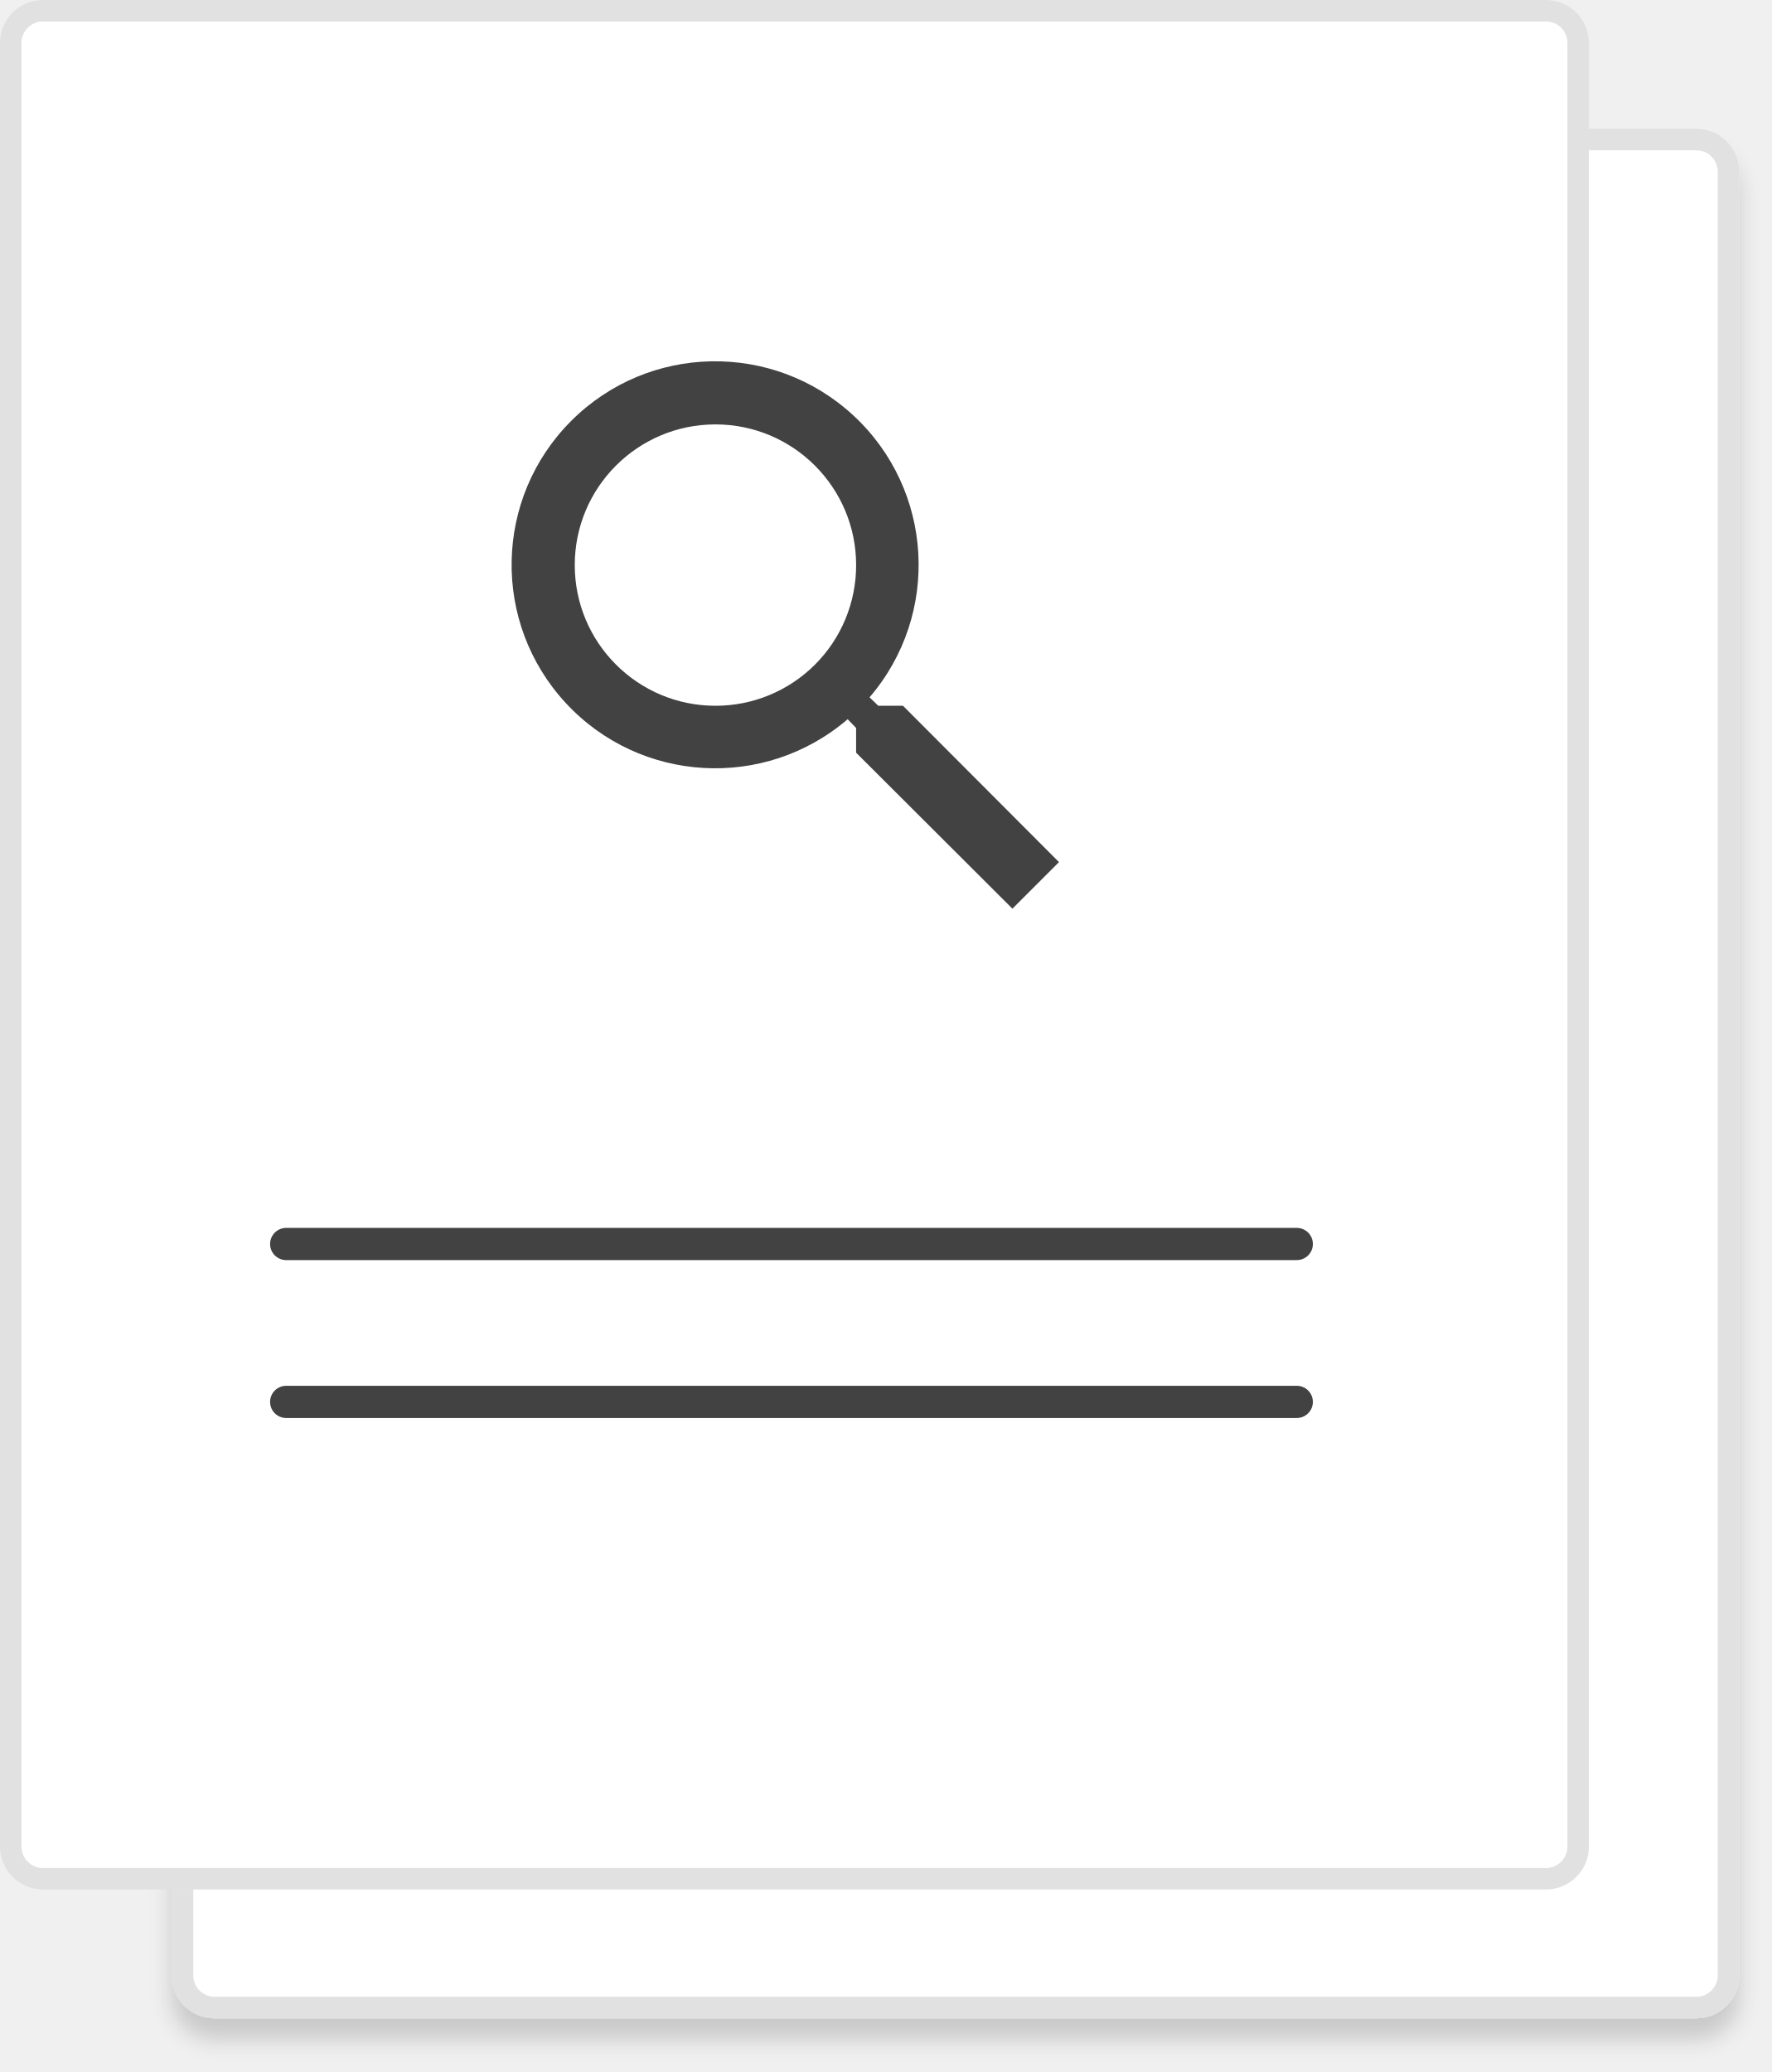
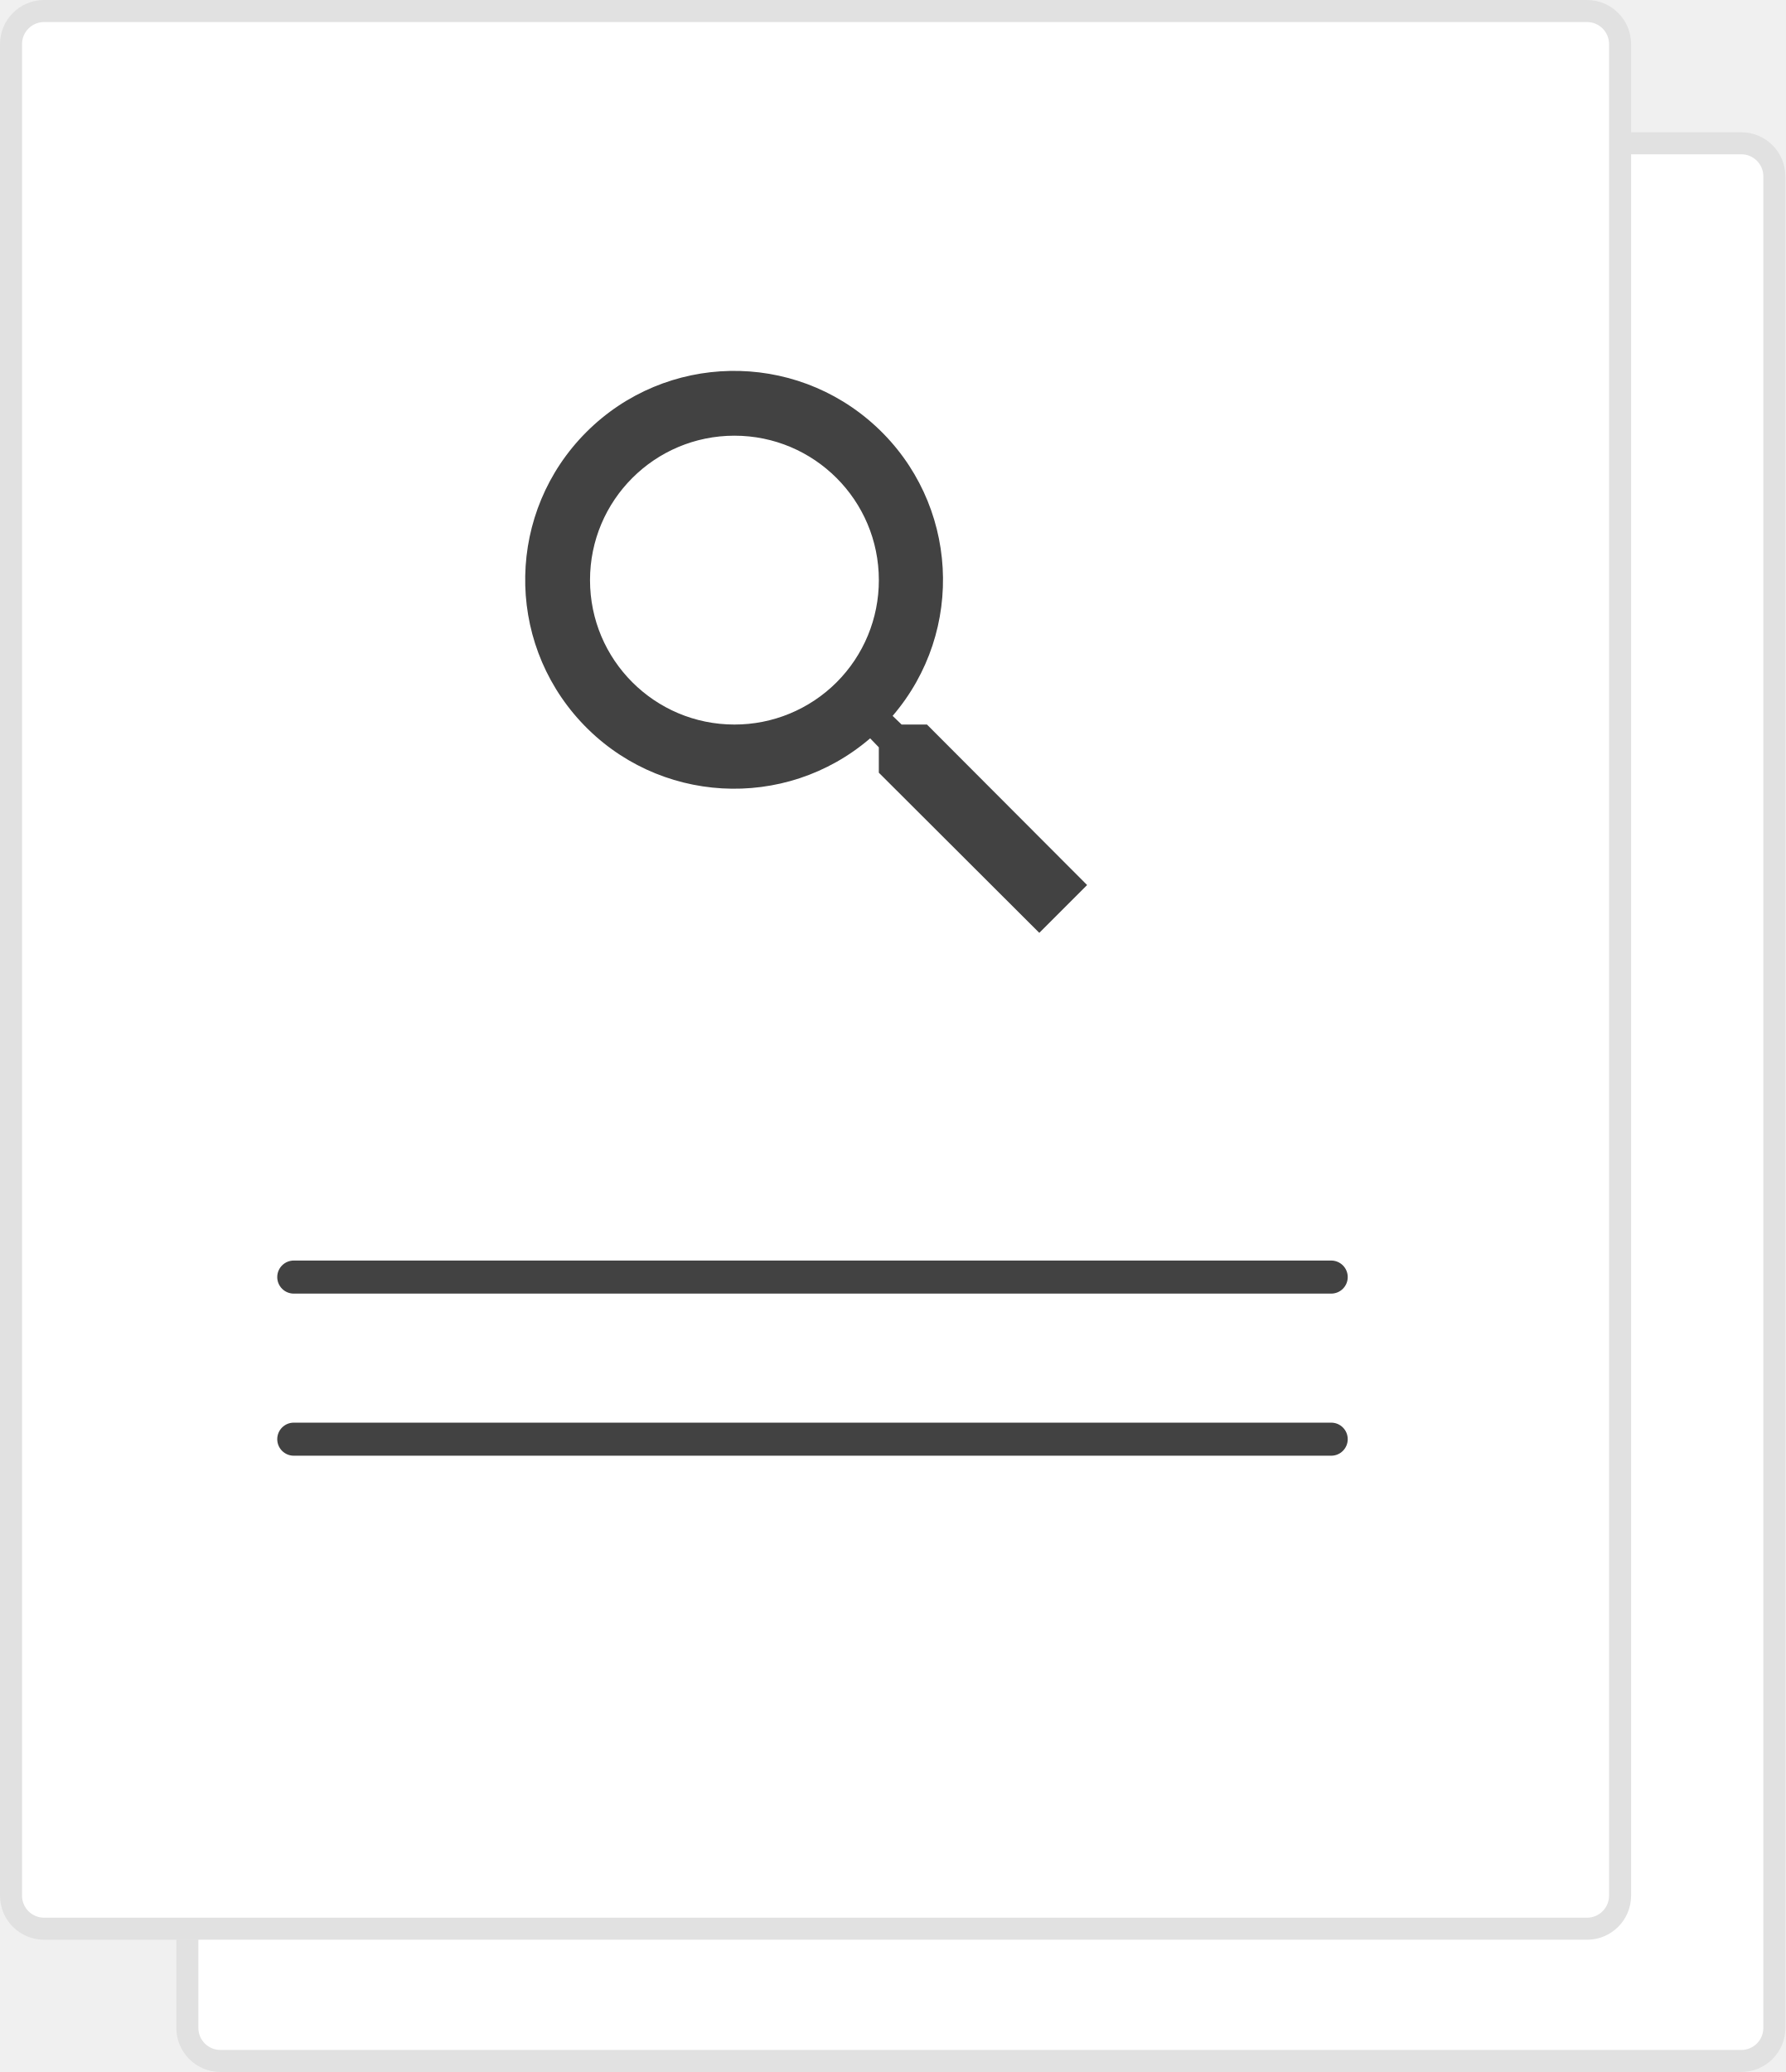
- <svg xmlns="http://www.w3.org/2000/svg" width="82.5" height="96.5" viewBox="0 0 82.5 96.5">
-   <defs>
-     <filter id="Rectángulo_6421" x="6.5" y="5.5" width="76" height="91" filterUnits="userSpaceOnUse">
-       <feOffset dy="1" input="SourceAlpha" />
-       <feGaussianBlur stdDeviation="0.5" result="blur" />
-       <feFlood flood-opacity="0.161" />
-       <feComposite operator="in" in2="blur" />
-       <feComposite in="SourceGraphic" />
-     </filter>
-   </defs>
+ <svg xmlns="http://www.w3.org/2000/svg" width="81" height="94" viewBox="0 0 81 94">
  <g id="Ilustracion_Overview_Mod._Light" data-name="Ilustracion Overview Mod. Light" transform="translate(-410 -166.983)">
-     <g transform="matrix(1, 0, 0, 1, 410, 166.98)" filter="url(#Rectángulo_6421)">
-       <g id="Rectángulo_6421-2" data-name="Rectángulo 6421" transform="translate(8 6)" fill="#fff" stroke="rgba(0,0,0,0.12)" stroke-width="1">
-         <rect width="73" height="88" rx="2" stroke="none" />
-         <rect x="0.5" y="0.5" width="72" height="87" rx="1.5" fill="none" />
-       </g>
-     </g>
-     <g id="Rectángulo_6420" data-name="Rectángulo 6420" transform="translate(410 166.983)" fill="#fff" stroke="rgba(0,0,0,0.12)" stroke-width="1">
-       <rect width="74" height="88" rx="2" stroke="none" />
-       <rect x="0.5" y="0.5" width="73" height="87" rx="1.5" fill="none" />
-     </g>
+     <rect id="Rectángulo_6421" data-name="Rectángulo 6421" width="73" height="88" rx="2" transform="translate(418 172.983)" fill="#fff" />
+     <path id="Rectángulo_6421_-_Contorno" data-name="Rectángulo 6421 - Contorno" d="M2,1A1,1,0,0,0,1,2V86a1,1,0,0,0,1,1H71a1,1,0,0,0,1-1V2a1,1,0,0,0-1-1H2M2,0H71a2,2,0,0,1,2,2V86a2,2,0,0,1-2,2H2a2,2,0,0,1-2-2V2A2,2,0,0,1,2,0Z" transform="translate(418 172.983)" fill="rgba(0,0,0,0.12)" />
+     <rect id="Rectángulo_6420" data-name="Rectángulo 6420" width="74" height="88" rx="2" transform="translate(410 166.983)" fill="#fff" />
+     <path id="Rectángulo_6420_-_Contorno" data-name="Rectángulo 6420 - Contorno" d="M2,1A1,1,0,0,0,1,2V86a1,1,0,0,0,1,1H72a1,1,0,0,0,1-1V2a1,1,0,0,0-1-1H2M2,0H72a2,2,0,0,1,2,2V86a2,2,0,0,1-2,2H2a2,2,0,0,1-2-2V2A2,2,0,0,1,2,0Z" transform="translate(410 166.983)" fill="rgba(0,0,0,0.12)" />
    <g id="search-24px" transform="translate(429 178.983)">
      <path id="Trazado_7066" data-name="Trazado 7066" d="M0,0H36V36H0Z" fill="none" />
      <path id="Trazado_7067" data-name="Trazado 7067" d="M21.2,19.015h-1.15l-.408-.393a9.478,9.478,0,1,0-1.019,1.019l.393.408V21.2l7.28,7.265,2.169-2.169Zm-8.735,0a6.552,6.552,0,1,1,6.552-6.552A6.543,6.543,0,0,1,12.463,19.015Z" transform="translate(1.855 1.855)" fill="rgba(0,0,0,0.74)" />
    </g>
-     <path id="Trazado_7068" data-name="Trazado 7068" d="M18521.26,241h47.066" transform="translate(-18097.932 -16.08)" fill="none" stroke="rgba(0,0,0,0.74)" stroke-linecap="round" stroke-width="1.5" />
-     <path id="Trazado_7069" data-name="Trazado 7069" d="M18521.26,241h47.066" transform="translate(-18097.932 -8.726)" fill="none" stroke="rgba(0,0,0,0.74)" stroke-linecap="round" stroke-width="1.5" />
+     <path id="Trazado_7068" data-name="Trazado 7068" d="M18568.326,241.75h-47.066a.75.75,0,0,1,0-1.5h47.066a.75.75,0,0,1,0,1.5Z" transform="translate(-18097.932 -16.08)" fill="rgba(0,0,0,0.74)" />
+     <path id="Trazado_7069" data-name="Trazado 7069" d="M18568.326,241.75h-47.066a.75.75,0,0,1,0-1.5h47.066a.75.75,0,0,1,0,1.5Z" transform="translate(-18097.932 -8.726)" fill="rgba(0,0,0,0.74)" />
  </g>
</svg>
